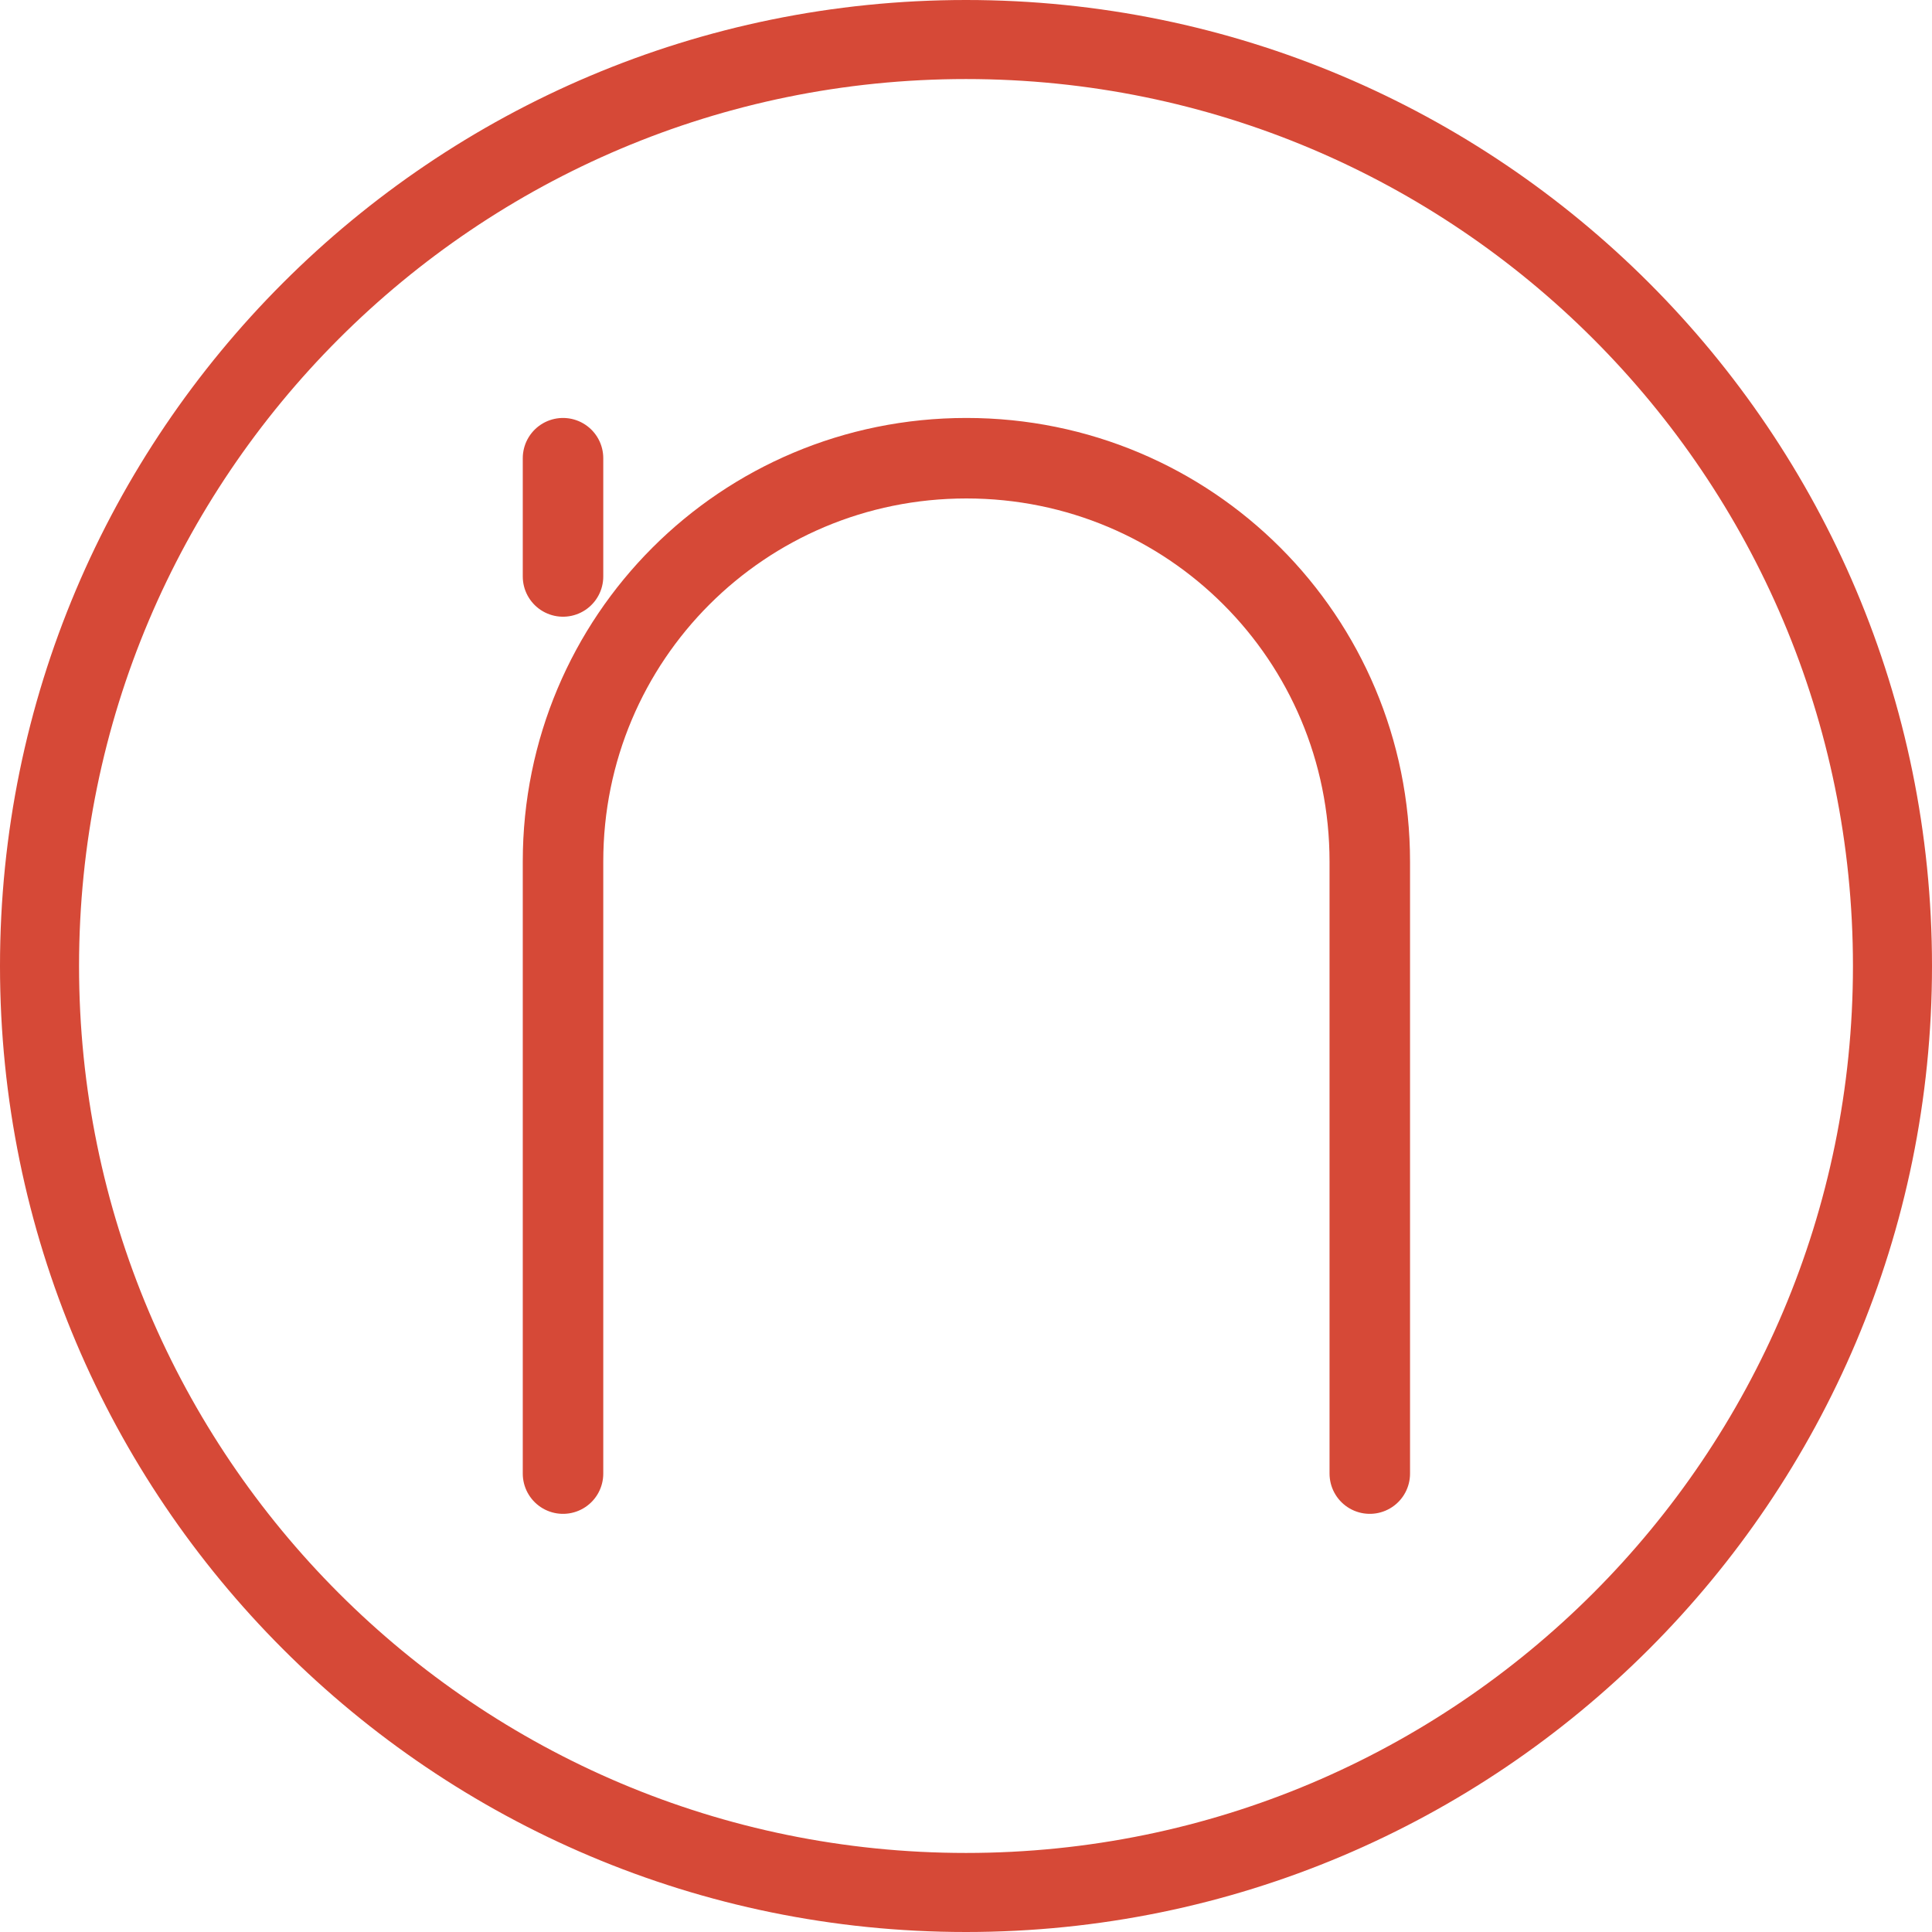
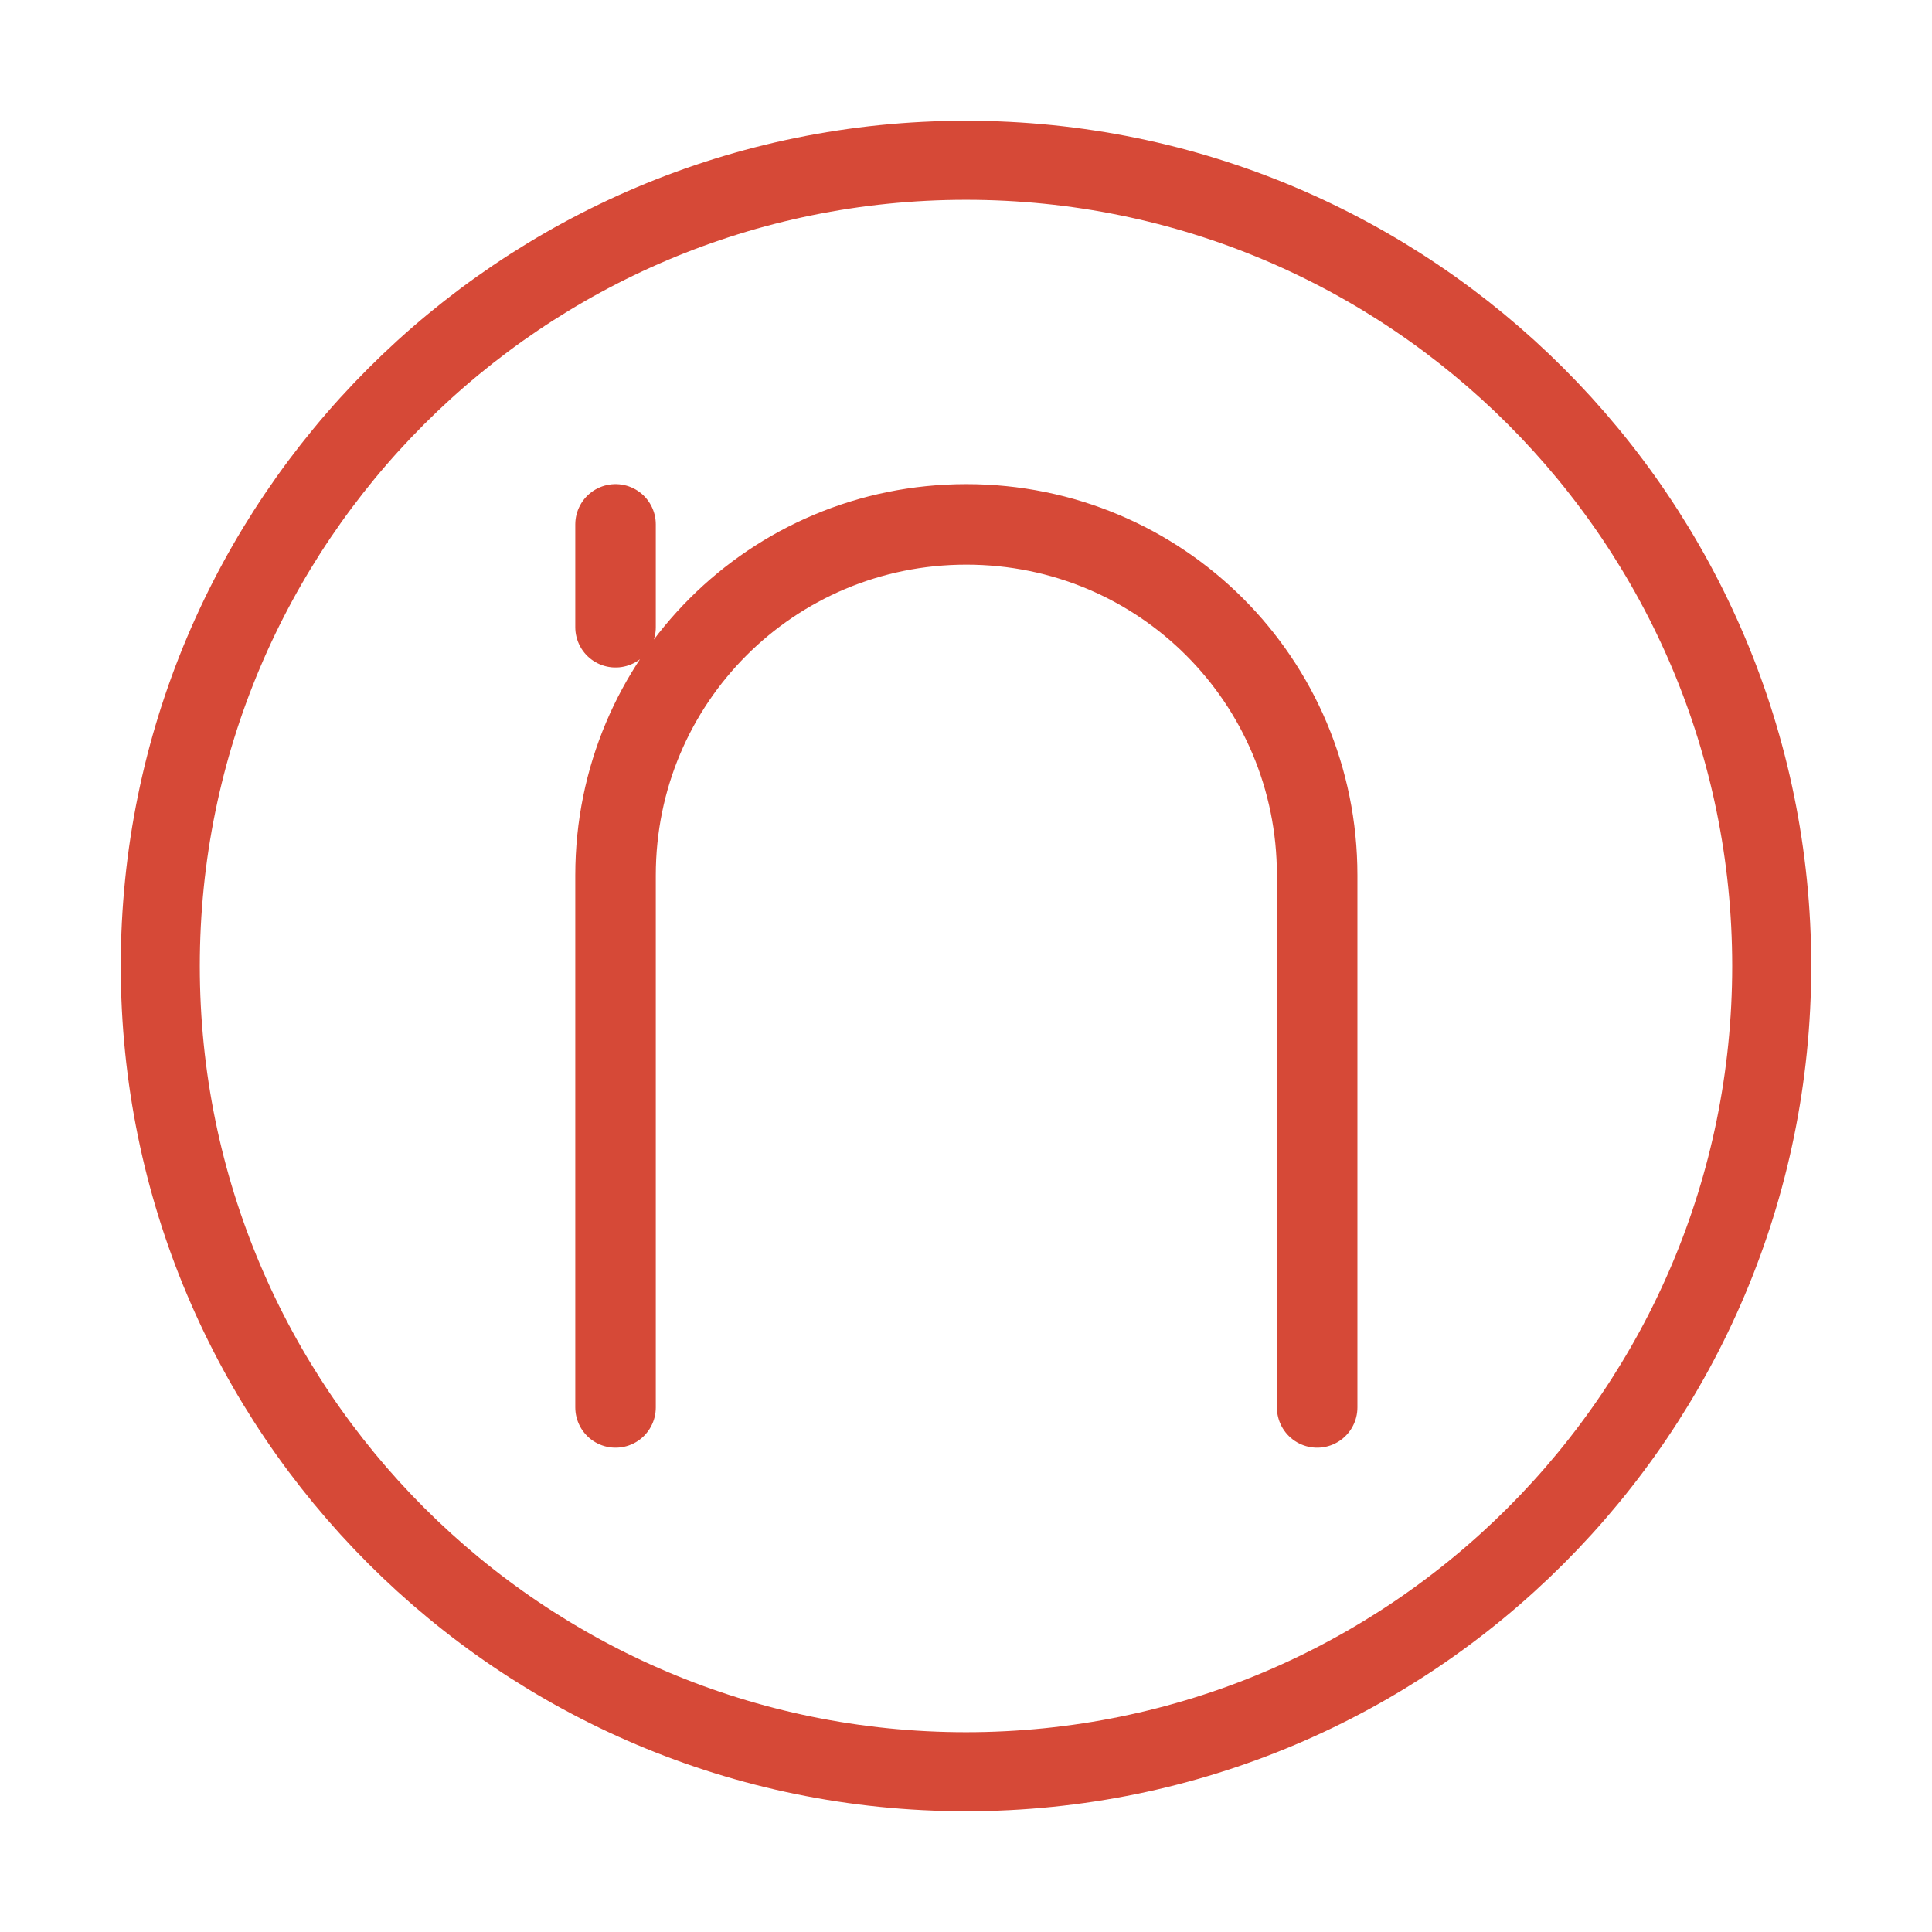
- <svg xmlns="http://www.w3.org/2000/svg" width="48" viewBox="0 0 48 48" height="48">
-   <g style="fill:none;stroke:#d64937">
-     <path style="color:#000;stroke-width:1.964" d="m 47.018,24 c 0,12.713 -10.306,23.018 -23.018,23.018 C 11.287,47.018 0.982,36.713 0.982,24 0.982,11.287 11.287,0.982 24,0.982 36.713,0.982 47.018,11.287 47.018,24 z" />
-     <path style="stroke-linecap:round;stroke-width:2" d="m 13.988,11.384 0,2.938 m 0,22.289 0,-15.205 c 0,-5.552 4.47,-10.022 10.022,-10.022 l 0,0 c 5.552,0 10.022,4.47 10.022,10.022 l 0,15.205" />
+ <svg xmlns="http://www.w3.org/2000/svg" width="48" viewBox="0 0 48 48" height="48" id="svg2" version="1.1">
+   <defs id="defs12" />
+   <g style="fill:none;stroke:#d64937;stroke-width:1.15" id="g4" transform="matrix(0.8696647,0,0,0.8696647,3.12808,3.128008)">
+     <path style="color:#000000;stroke-width:2.258" d="m 47.018,24 c 0,12.713 -10.306,23.018 -23.018,23.018 C 11.287,47.018 0.982,36.713 0.982,24 0.982,11.287 11.287,0.982 24,0.982 36.713,0.982 47.018,11.287 47.018,24 z" id="path6" />
+     <path style="stroke-width:2.3;stroke-linecap:round" d="m 13.988,11.384 0,2.938 m 0,22.289 0,-15.205 c 0,-5.552 4.47,-10.022 10.022,-10.022 l 0,0 c 5.552,0 10.022,4.47 10.022,10.022 l 0,15.205" id="path8" />
  </g>
</svg>
